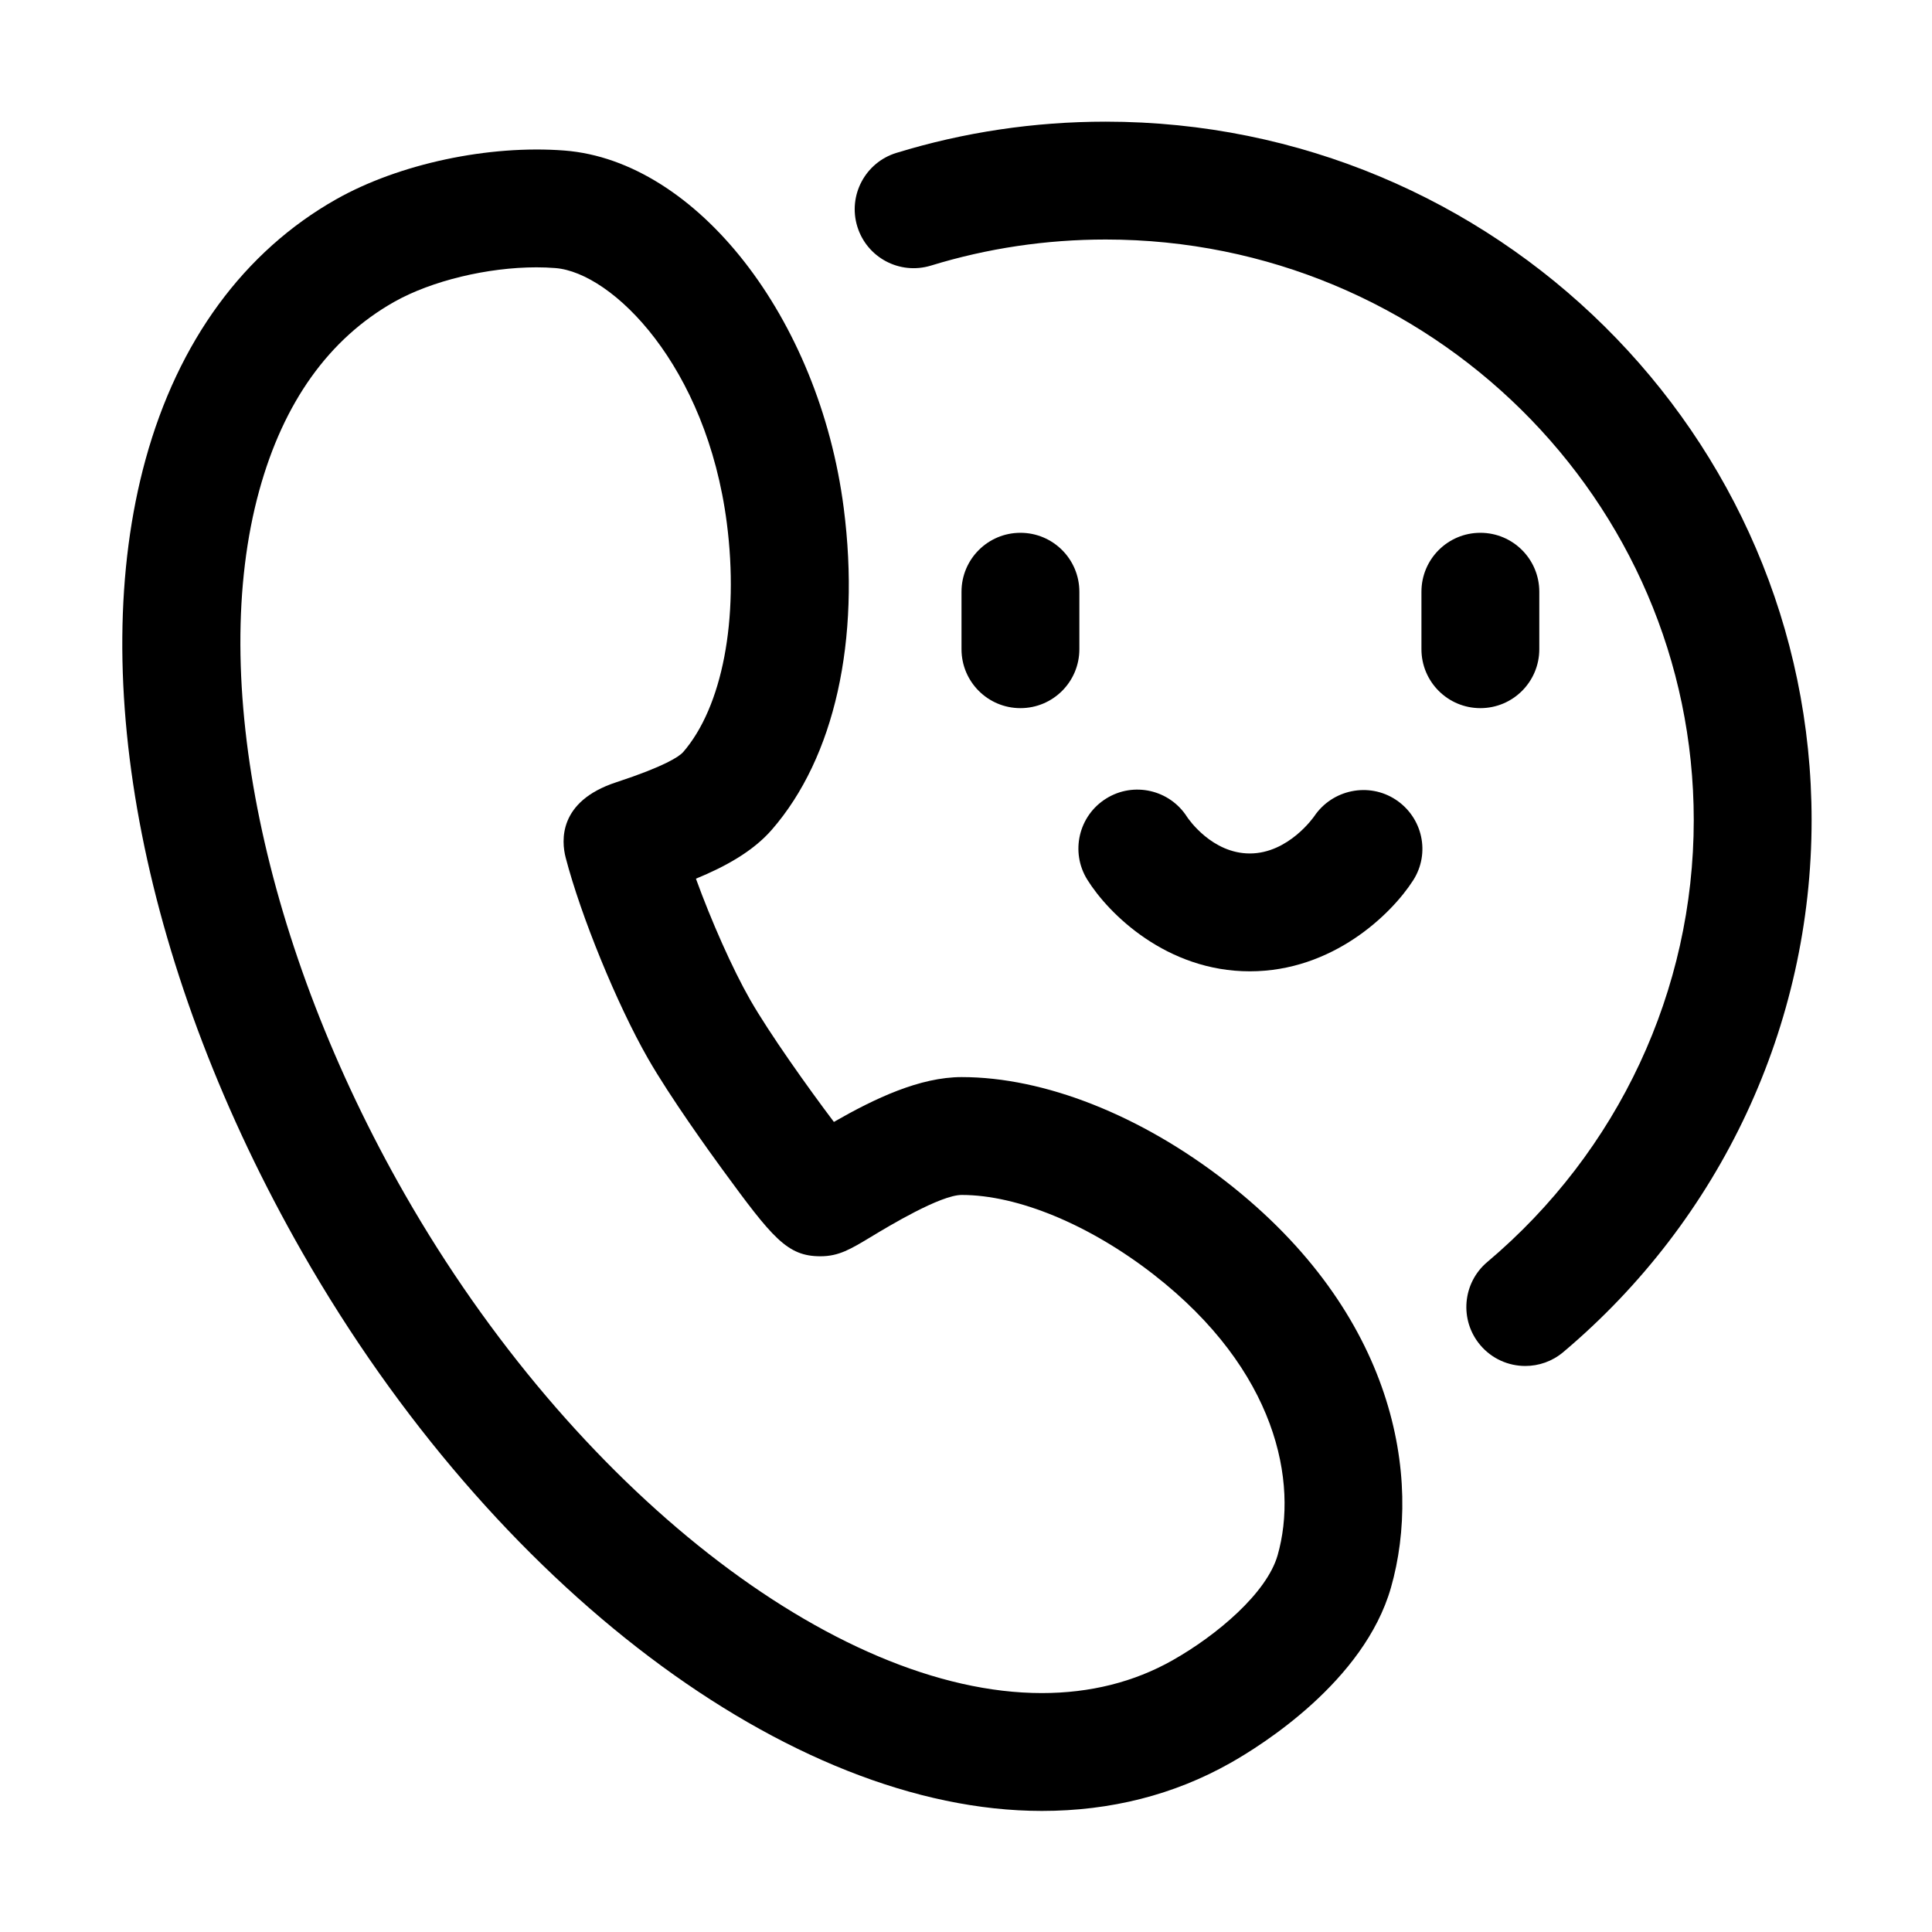
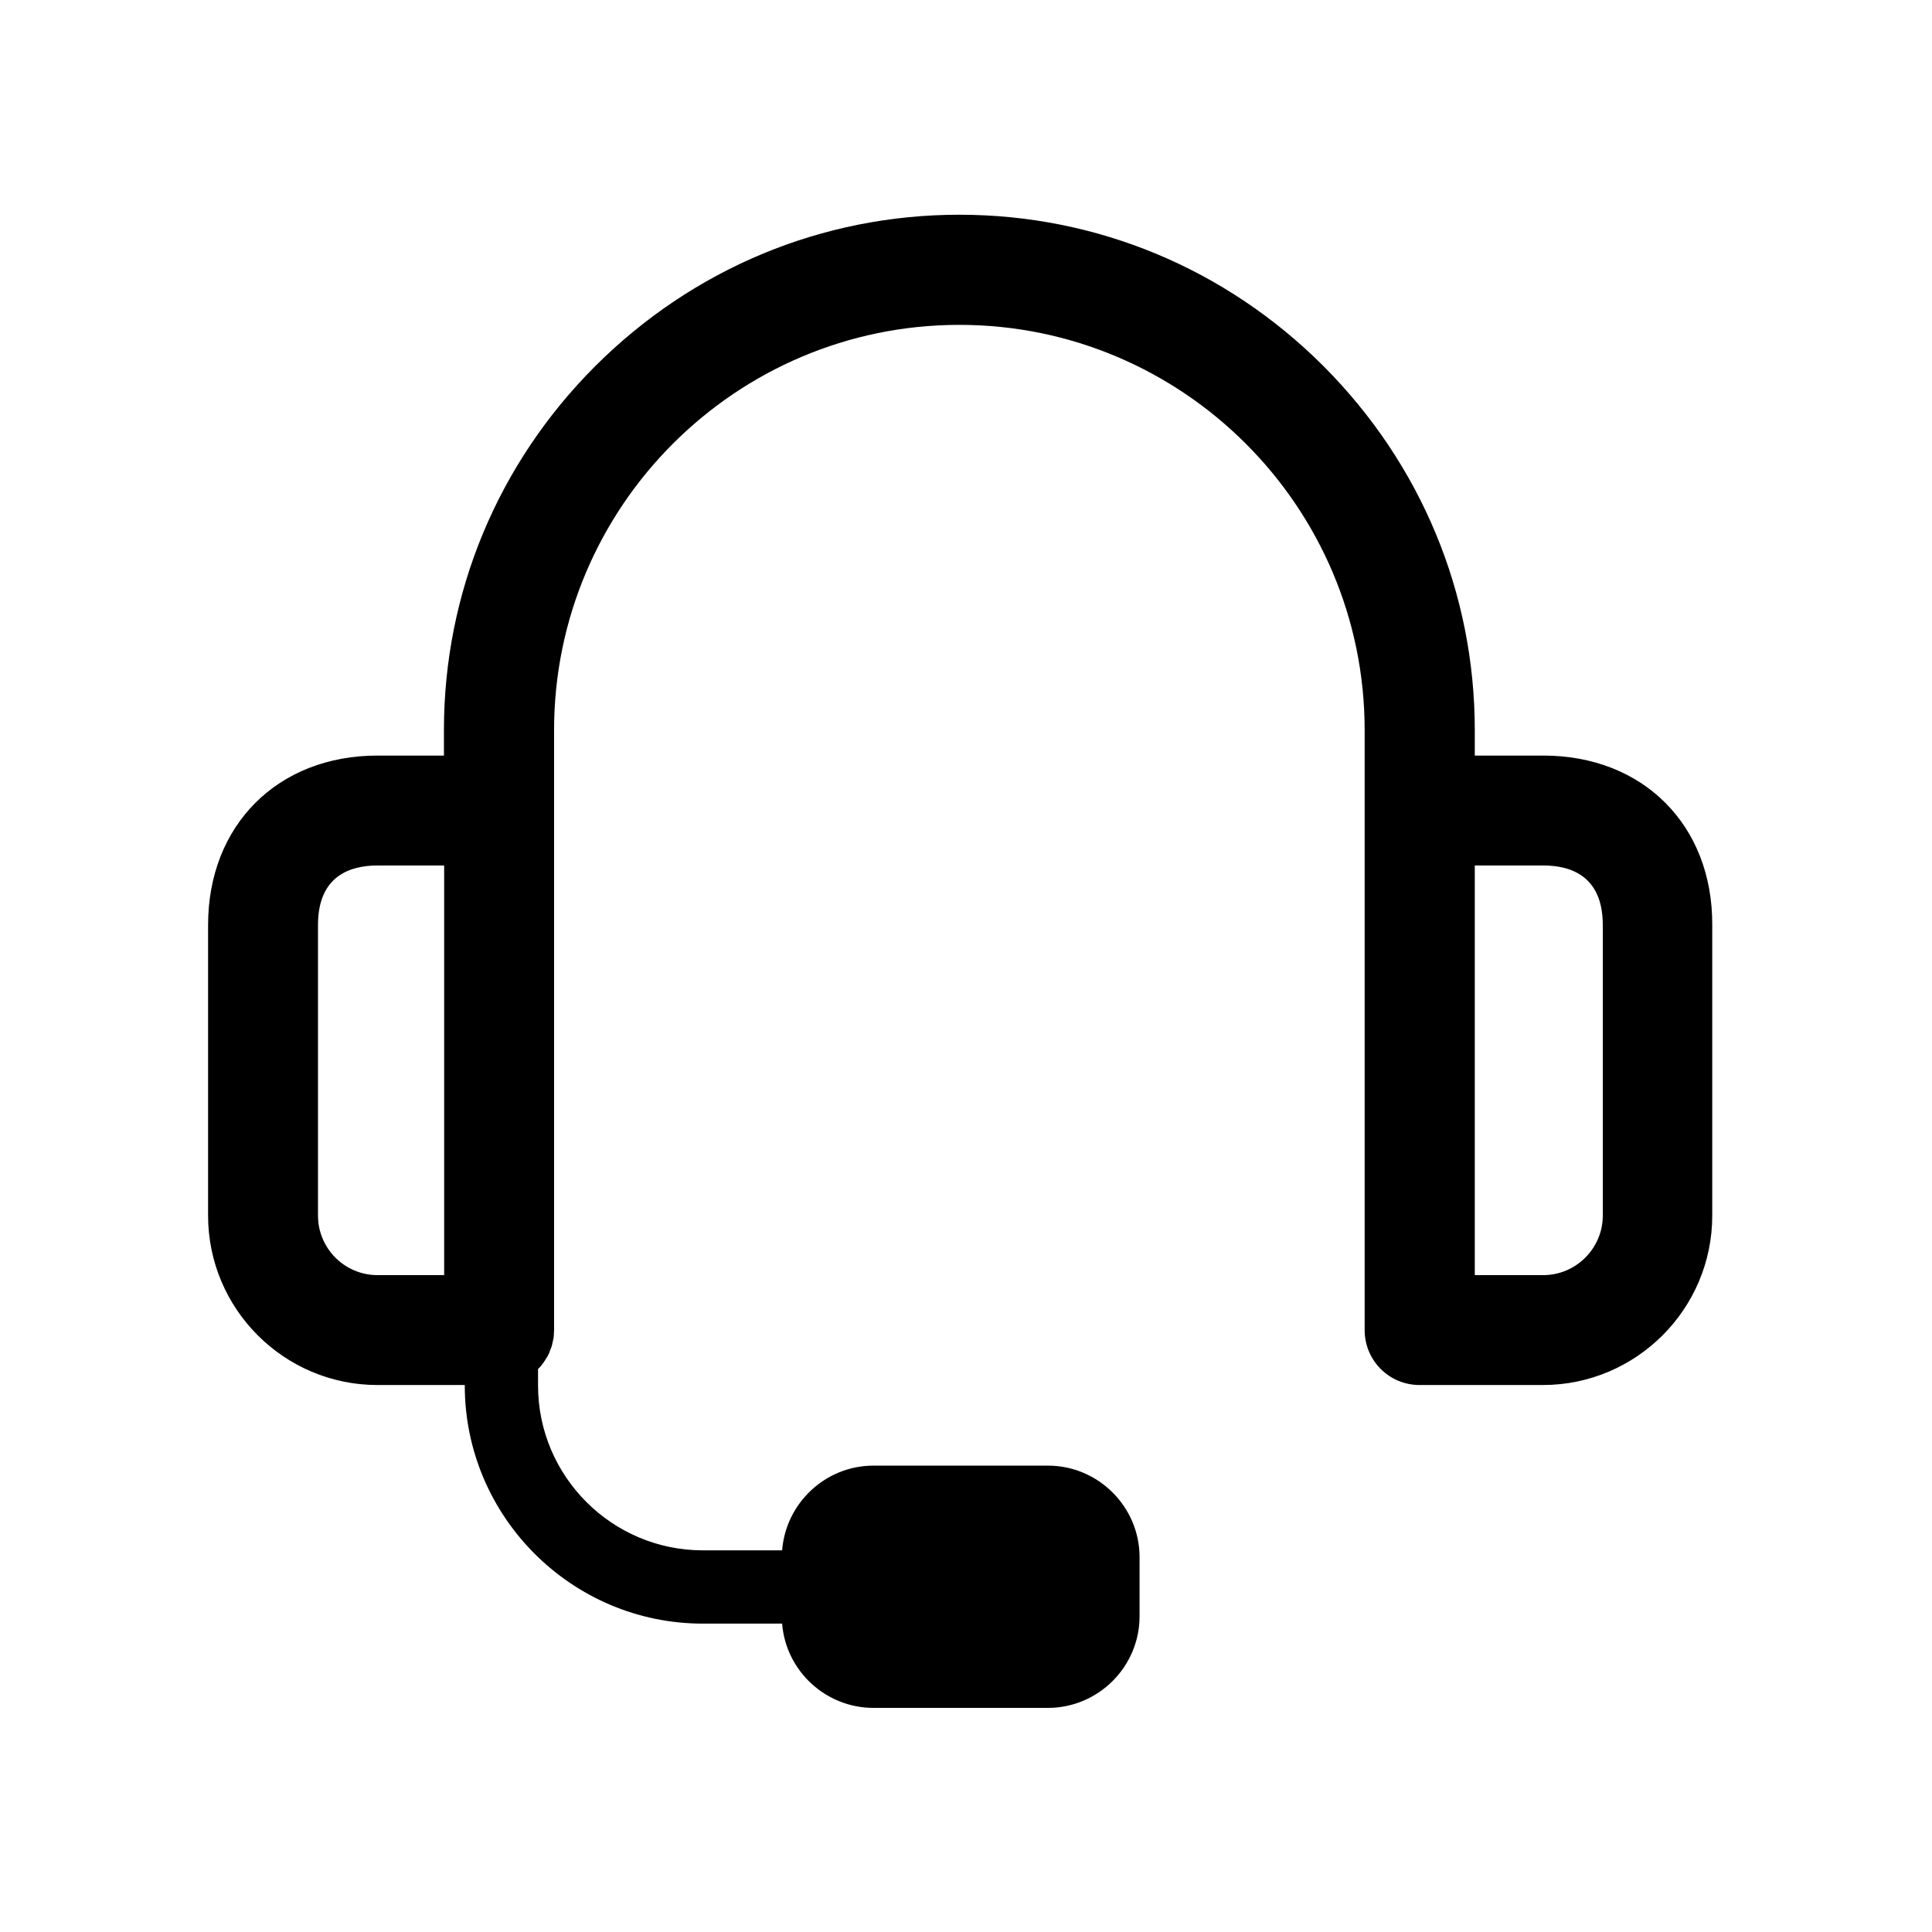
- <svg xmlns="http://www.w3.org/2000/svg" t="1527429572004" class="icon" style="" viewBox="0 0 1024 1024" version="1.1" p-id="1432" width="200" height="200">
+ <svg xmlns="http://www.w3.org/2000/svg" t="1528298133970" class="icon" style="" viewBox="0 0 1024 1024" version="1.1" p-id="3119" width="200" height="200">
  <defs>
    <style type="text/css" />
  </defs>
-   <path d="M649.904 626.301c-45.254-35.218-96.342-55.42-140.172-55.42-22.194 0-45.985 11.275-67.753 23.76-13.888-18.382-34.243-47.042-44.389-64.754-9.425-16.511-20.578-41.725-28.732-64.164 15.891-6.528 30.379-14.62 40.251-25.987 33.236-38.217 47.114-100.348 38.085-170.46-12.984-100.755-77.981-183.993-147.97-189.483-40.119-3.09-87.64 6.975-121.008 25.814-48.883 27.614-83.827 75.287-101.049 137.855-32.006 116.311-0.915 273.523 83.166 420.548 101.212 176.937 258.69 295.819 391.867 295.819 36.469 0 70.081-8.551 99.901-25.397 16.379-9.231 70.925-43.25 85.129-92.947C753.861 783.279 739.669 696.179 649.904 626.301zM677.162 824.324c-5.704 19.968-32.117 42.366-55.776 55.715-20.344 11.499-43.616 17.325-69.187 17.325-109.763 0-248.604-108.716-337.636-264.362-74.88-130.931-104.456-273.838-77.168-372.956 12.892-46.85 36.967-80.513 71.535-100.044 19.927-11.245 49.625-18.311 75.388-18.311 3.416 0 6.771 0.132 10.014 0.387 30.338 2.379 80.167 51.893 90.903 135.191 6.557 50.886-2.359 97.44-23.231 121.455-2.135 2.297-9.577 7.422-35.432 15.911-30.857 10.127-28.996 31.254-26.759 39.906 8.083 31.05 27.207 77.757 43.555 106.357 11.915 20.822 33.104 50.163 39.315 58.664 26.811 36.693 34.548 46.29 52.147 46.29 9.781 0 15.963-3.731 27.176-10.502 9.018-5.439 36.459-22.001 47.724-22.001 29.759 0 67.813 15.79 101.803 42.244C676.755 726.365 688.203 785.71 677.162 824.324z" p-id="1433" />
-   <path d="M540.852 282.393c-17.253 0-31.233 13.979-31.233 31.233l0 30.471c0 17.253 13.979 31.233 31.233 31.233 17.253 0 31.233-13.979 31.233-31.233l0-30.471C572.085 296.372 558.105 282.393 540.852 282.393z" p-id="1434" />
-   <path d="M784.626 282.393c-17.253 0-31.233 13.979-31.233 31.233l0 30.471c0 17.253 13.979 31.233 31.233 31.233s31.233-13.979 31.233-31.233l0-30.471C815.86 296.372 801.88 282.393 784.626 282.393z" p-id="1435" />
-   <path d="M739.761 423.835c-14.305-9.394-33.592-5.399-43.159 8.764-0.132 0.193-13.614 19.755-34.171 19.755-19.988 0-32.433-18.118-33.267-19.378-9.181-14.407-28.294-18.82-42.834-9.75-14.651 9.099-19.154 28.356-10.045 43.006 11.214 18.046 41.969 48.589 86.145 48.589 43.962 0 75.104-30.319 86.572-48.222C758.225 452.201 754.035 433.24 739.761 423.835z" p-id="1436" />
-   <path d="M586.045 64.483c-37.821 0-75.155 5.572-110.962 16.562-16.48 5.063-25.753 22.54-20.69 39.031 5.063 16.47 22.469 25.753 39.031 20.69 29.85-9.171 61.023-13.817 92.621-13.817 171.863 0 311.68 138.057 311.68 307.755 0 90.191-39.885 175.543-109.427 234.176-13.186 11.122-14.865 30.826-3.751 44.013 6.182 7.33 15.007 11.103 23.902 11.103 7.107 0 14.254-2.41 20.11-7.35 83.654-70.528 131.632-173.297 131.632-281.941C960.191 230.561 792.354 64.483 586.045 64.483z" p-id="1437" />
+   <path d="M817.956 400.467h-36.287v-13.471c0-72.697-28.521-141.145-80.221-192.967-51.7-51.7-120.271-80.221-192.967-80.221s-141.145 28.521-192.967 80.221c-51.7 51.7-80.221 120.271-80.221 192.967v13.471h-35.195c-52.914 0-89.808 36.895-89.808 89.808v154.010c0 49.516 40.292 89.808 89.808 89.808h46.239v0.242c0 69.541 56.676 126.218 126.218 126.218h41.991c1.942 24.88 22.938 44.661 48.423 44.661h92.479c26.7 0 48.545-21.845 48.545-48.545v-31.312c0-26.7-21.845-48.545-48.545-48.545h-92.479c-25.486 0-46.482 19.903-48.423 44.905h-41.991c-48.181 0-87.381-39.2-87.381-87.381v-8.738l0.85-0.85c0.485-0.485 0.971-1.092 1.334-1.578 0.122-0.122 0.122-0.242 0.242-0.364 0.485-0.607 0.85-1.092 1.214-1.699 0-0.122 0.122-0.122 0.122-0.242 0.364-0.607 0.729-1.092 1.092-1.699 0-0.122 0.122-0.122 0.122-0.242 0.364-0.607 0.607-1.214 0.971-1.942 0-0.122 0.122-0.242 0.122-0.364 0.242-0.607 0.485-1.334 0.729-1.942 0-0.122 0.122-0.242 0.122-0.242 0.242-0.607 0.485-1.334 0.607-2.063v-0.122c0.242-0.729 0.364-1.456 0.485-2.185 0-0.122 0-0.242 0.122-0.364 0.122-0.729 0.242-1.456 0.242-2.185v-0.364c0-0.729 0.122-1.578 0.122-2.306v-317.85c0-118.45 96.362-214.813 214.813-214.813s214.813 96.362 214.813 214.813v317.971c0 16.142 12.986 29.127 29.127 29.127h65.294c49.516 0 89.808-40.292 89.808-89.808v-154.010c0.242-52.914-36.652-89.808-89.566-89.808zM168.543 644.286v-154.010c0-26.093 17.113-31.554 31.554-31.554h35.316v217.119h-35.316c-17.476 0-31.554-14.199-31.554-31.554zM849.51 644.286c0 17.355-14.199 31.554-31.554 31.554h-36.287v-217.119h36.287c14.442 0 31.554 5.461 31.554 31.554v154.010z" fill="" p-id="3120" />
</svg>
